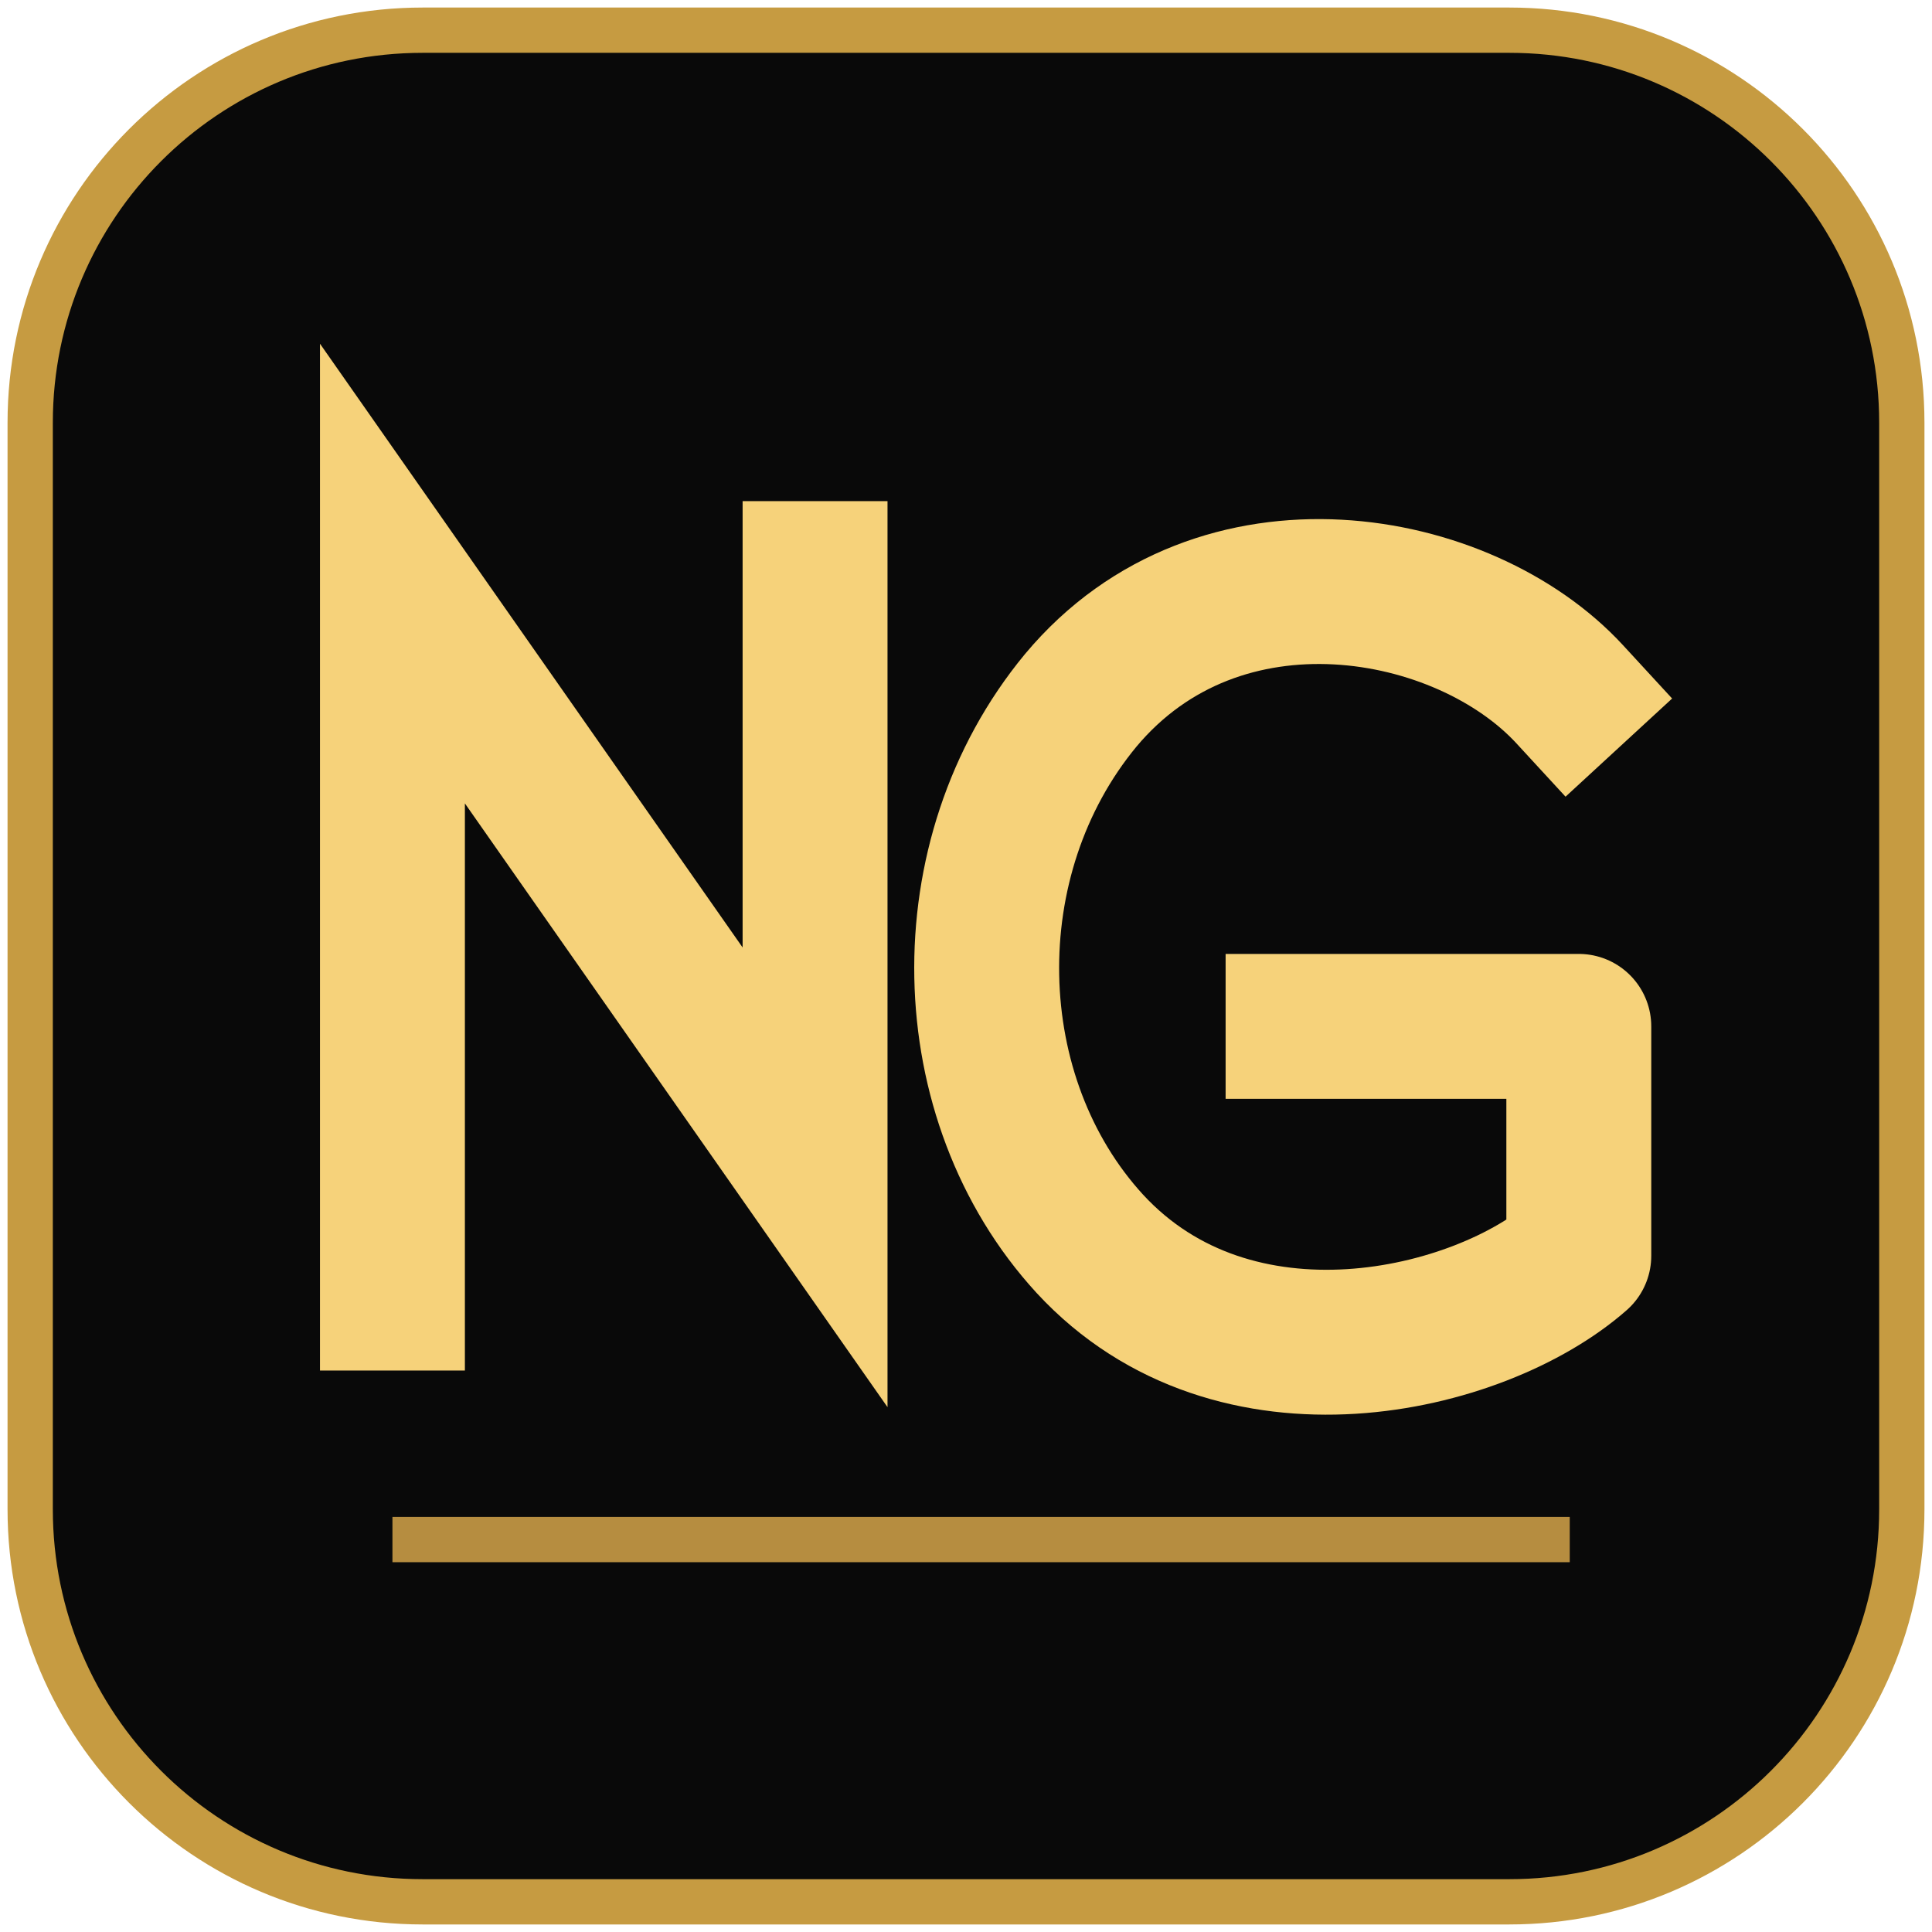
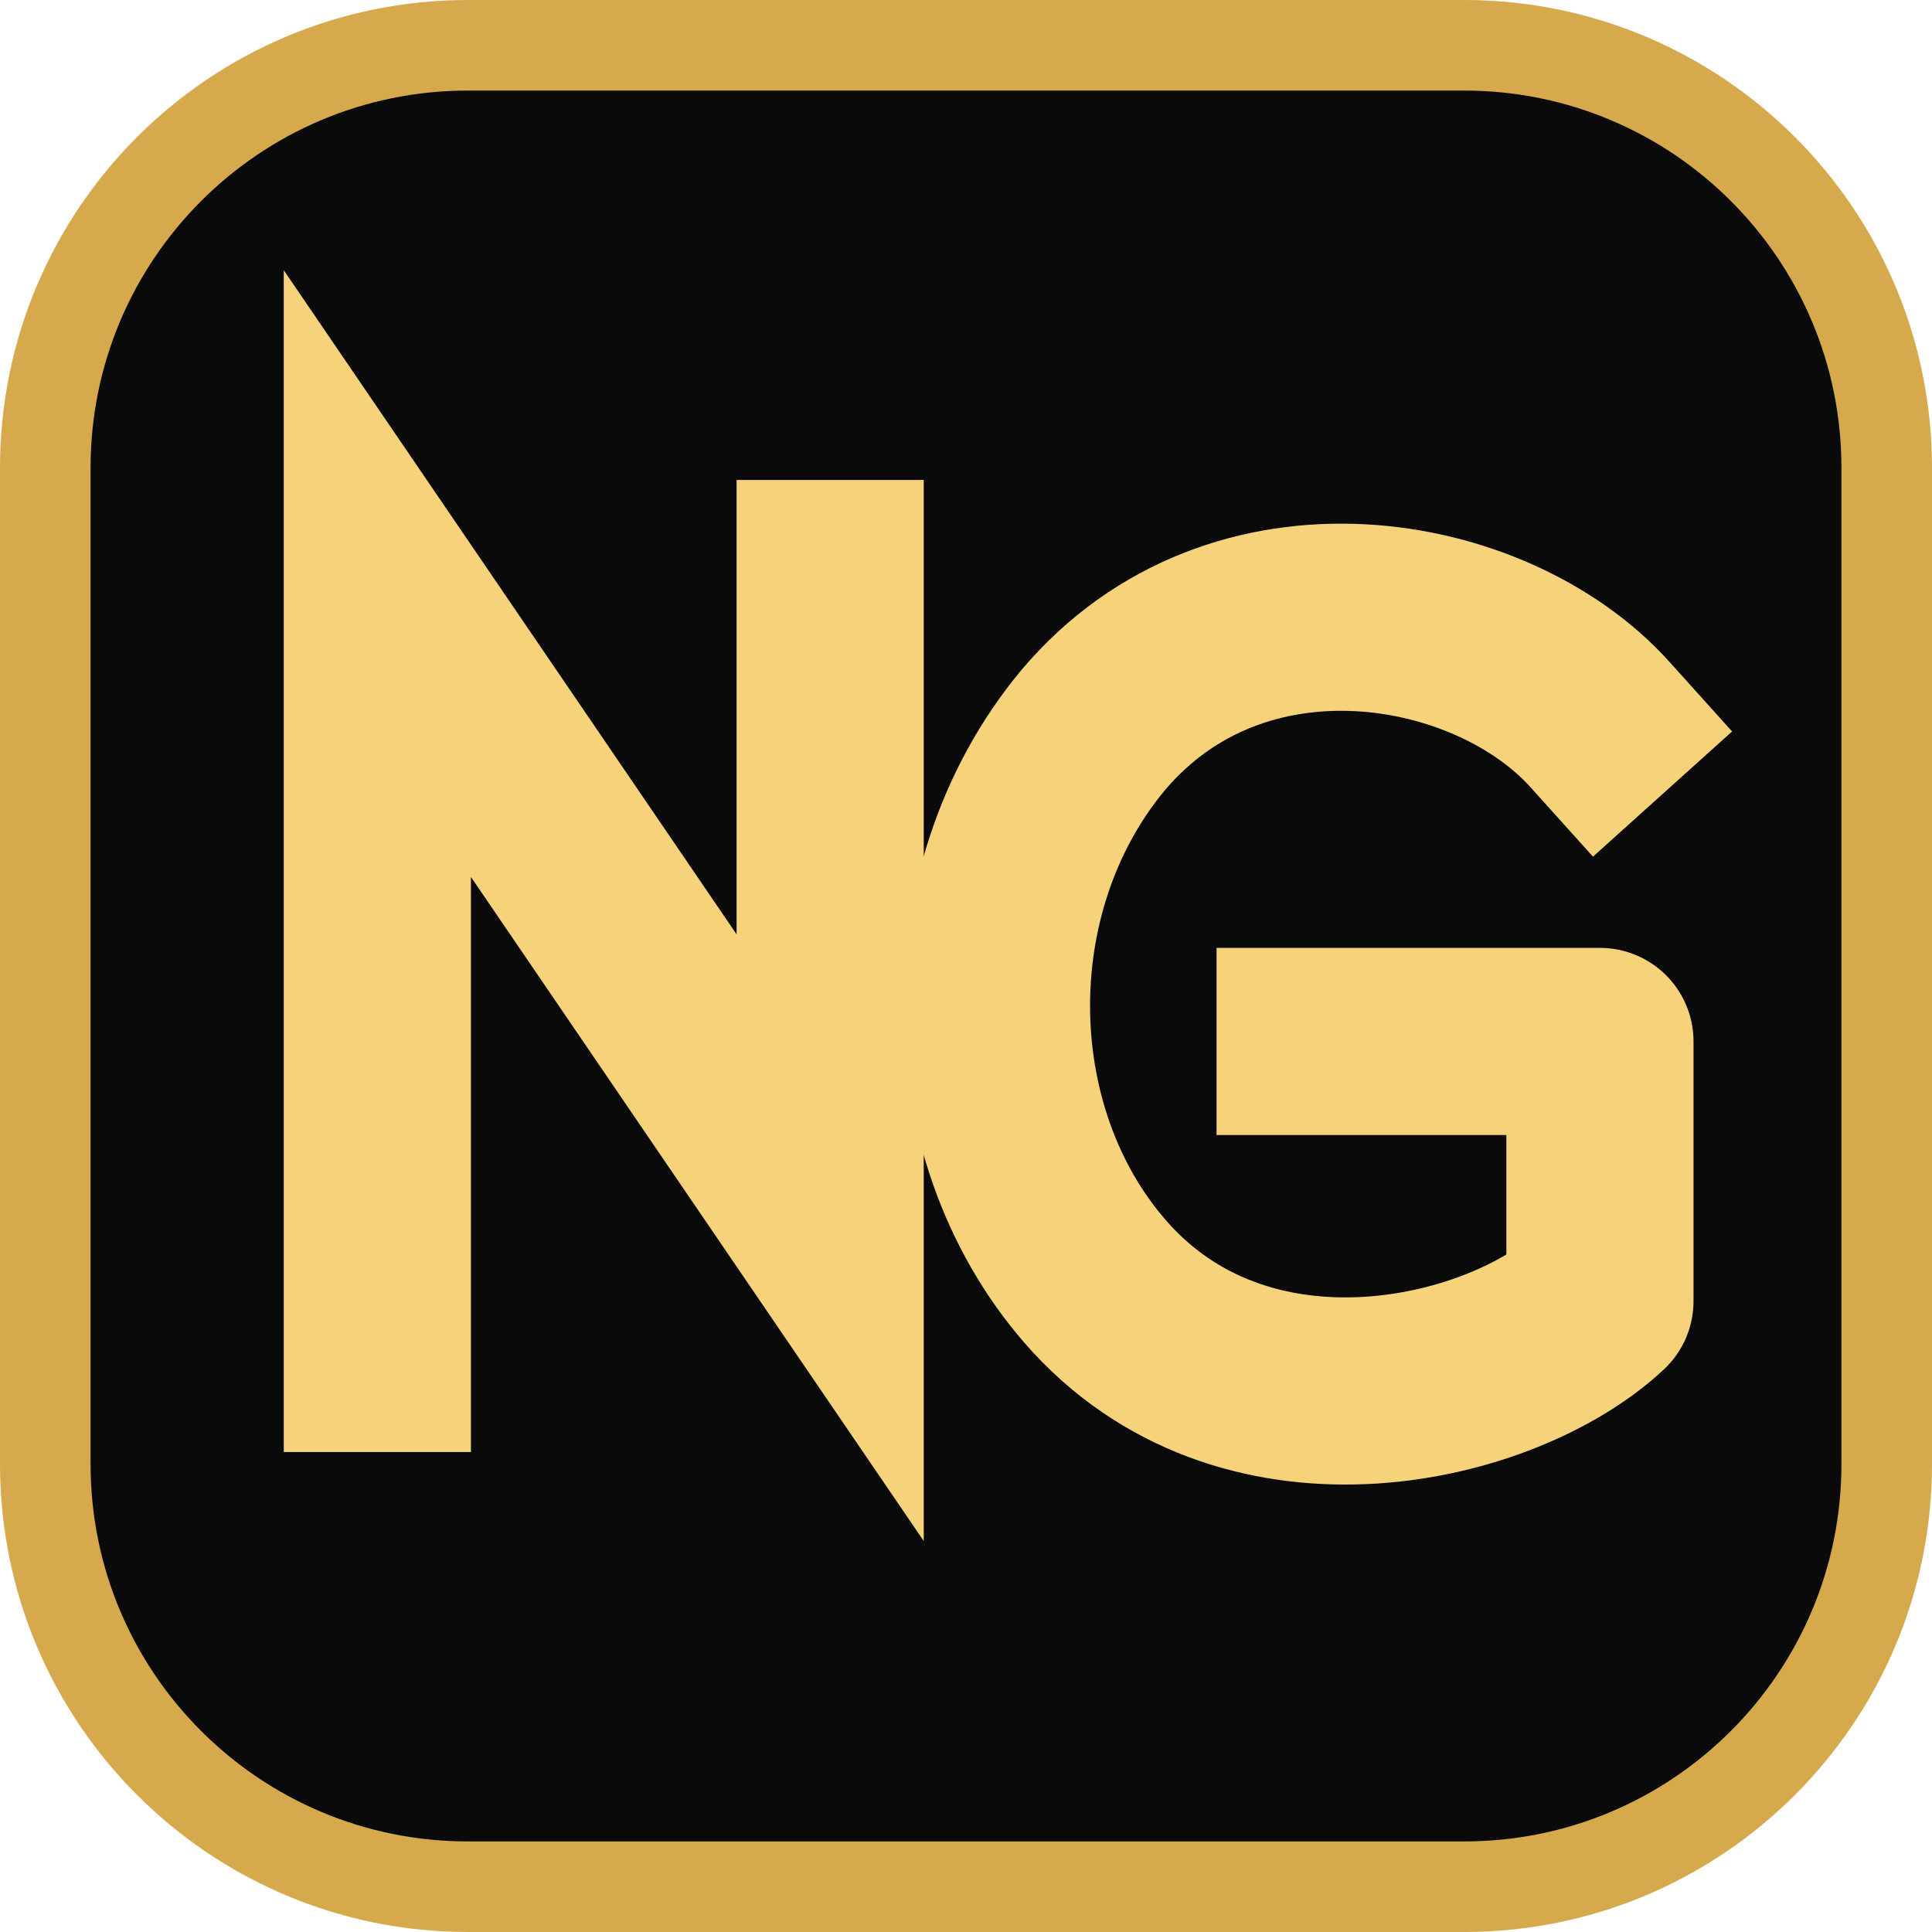
<svg xmlns="http://www.w3.org/2000/svg" viewBox="0 0 64 64" role="img" aria-label="NAKO GOLD">
-   <rect x="1" y="1" width="62" height="62" rx="13" fill="#090909" stroke="#c69b41" stroke-width="1.5" />
-   <path d="M13 43V19l14 20V19" fill="none" stroke="#f6d27a" stroke-width="4.8" stroke-linecap="square" stroke-linejoin="miter" />
-   <path d="M52 23c-3.5-3.8-11.6-5.3-16.2.2-4.3 5.2-4.1 13.2.3 18 4.8 5.2 12.9 3.3 16.2.4V34h-9.3" fill="none" stroke="#f6d27a" stroke-width="4.8" stroke-linecap="square" stroke-linejoin="round" />
-   <path d="M13 51h39" stroke="#b68d40" stroke-width="1.5" />
+   <rect x="1.5" y="1.5" width="61" height="61" rx="14" fill="#0a0a0a" stroke="#d6a94c" stroke-width="3" />
+   <path d="M12.5 45V19l15 22V19" fill="none" stroke="#f6d27a" stroke-width="6.2" stroke-linecap="square" stroke-linejoin="miter" />
+   <path d="M53 24c-3.6-4-12-5.5-16.8.2-4.4 5.3-4.2 13.6.3 18.5 5 5.4 13.3 3.4 16.5.4V34.5h-9.6" fill="none" stroke="#f6d27a" stroke-width="6.2" stroke-linecap="square" stroke-linejoin="round" />
</svg>
